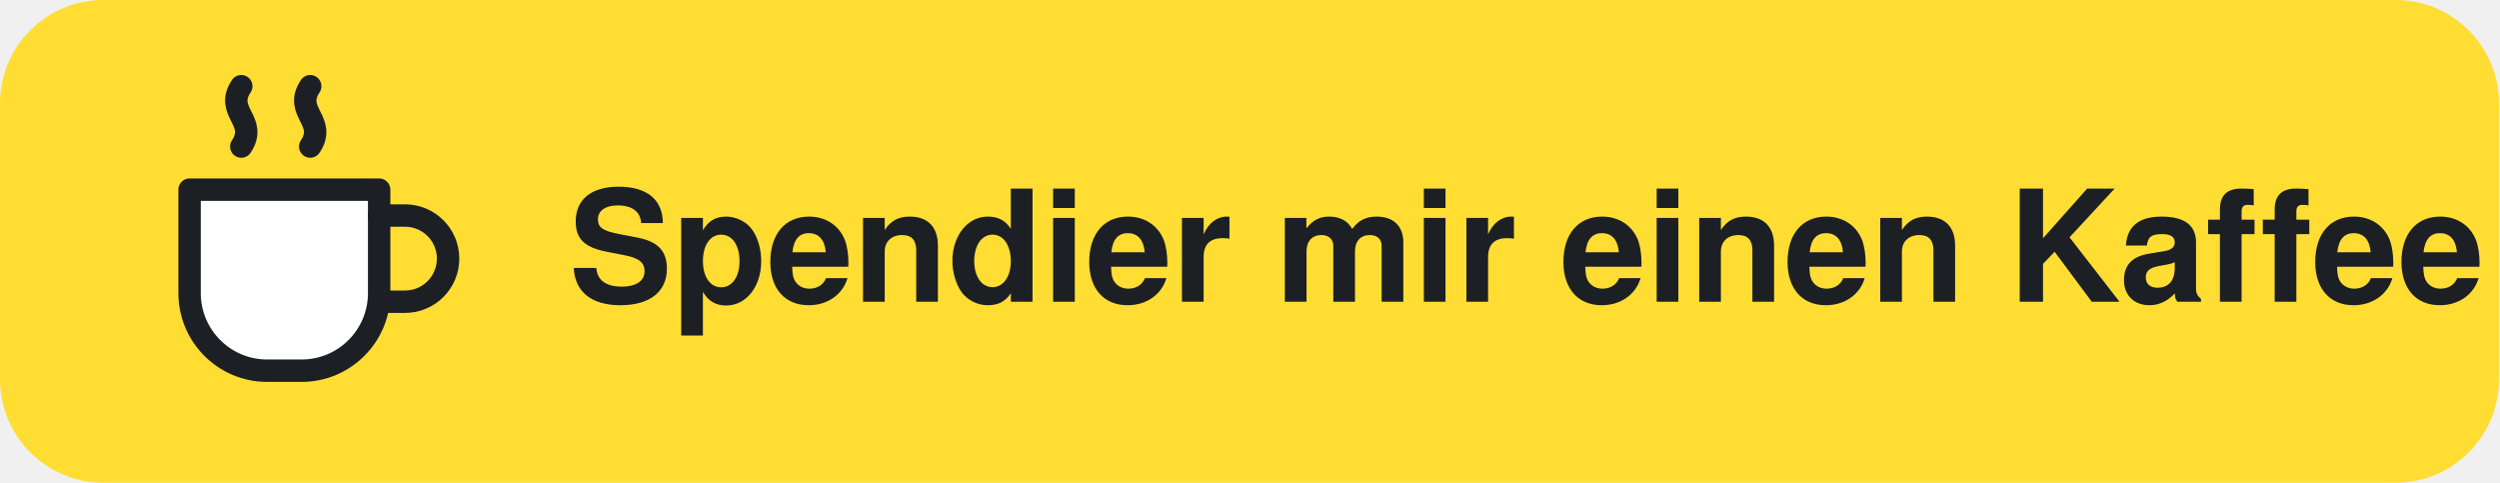
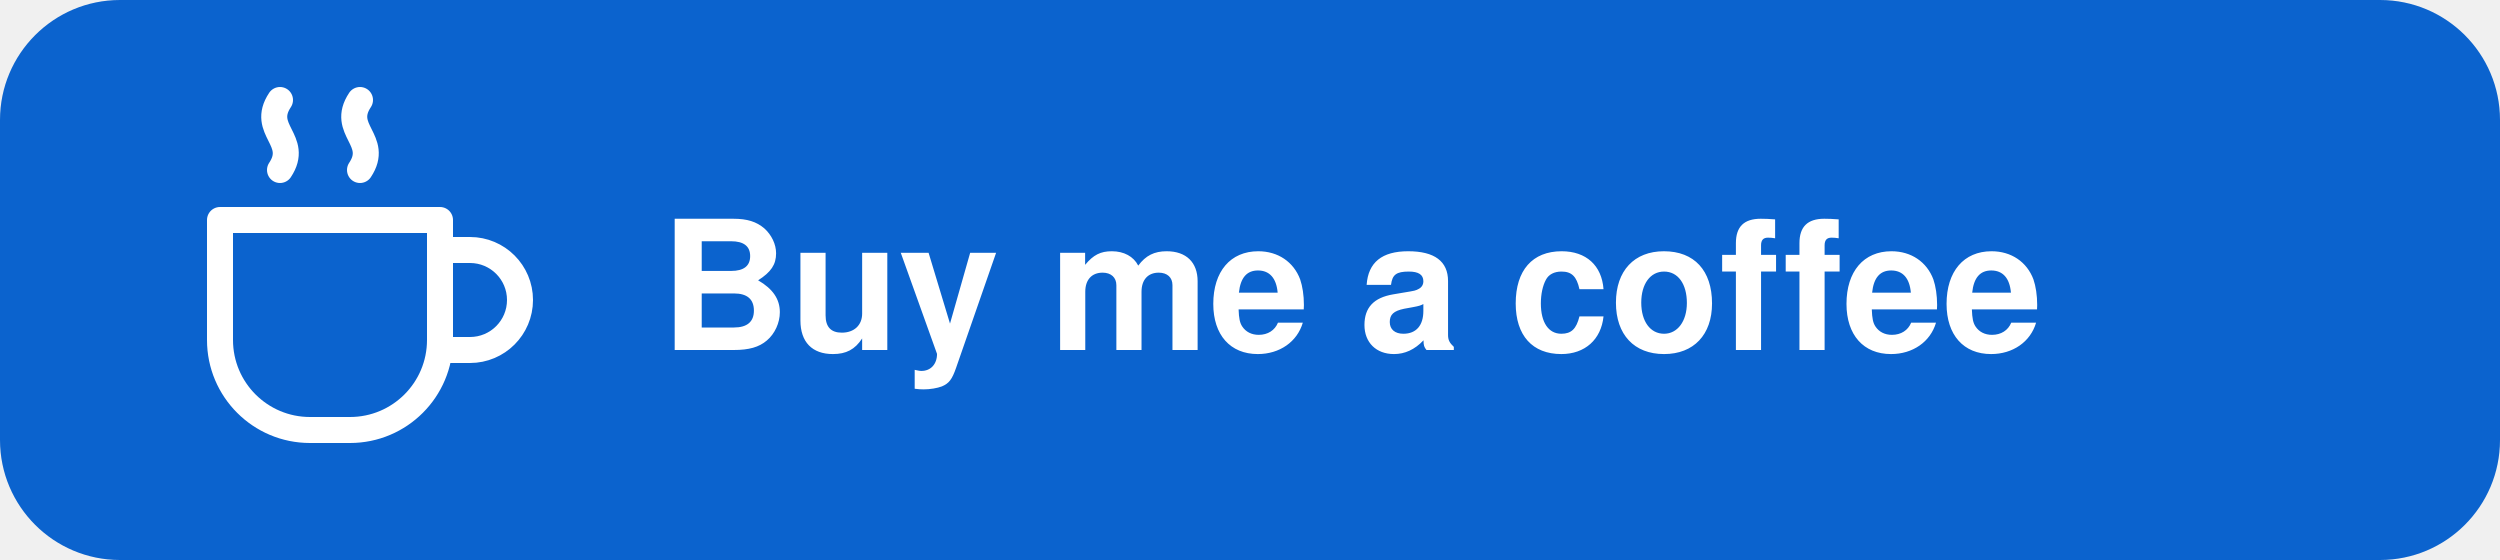
- <svg xmlns="http://www.w3.org/2000/svg" width="290" height="56" viewBox="0 0 290 56" role="img" aria-label="Spendier mir einen Kaffee">
-   <rect width="290" height="56" rx="12" fill="#ffdd33" />
-   <g fill="none" stroke="#1c2025" stroke-width="2.6" stroke-linecap="round" stroke-linejoin="round">
-     <path d="M22 22h22v12a9 9 0 0 1-9 9h-4a9 9 0 0 1-9-9z" fill="#fff" />
+ <svg xmlns="http://www.w3.org/2000/svg" width="250" height="56" viewBox="0 0 250 56" role="img" aria-label="Buy me a coffee">
+   <rect width="250" height="56" rx="12" fill="#0b63ce" />
+   <g fill="none" stroke="#ffffff" stroke-width="2.6" stroke-linecap="round" stroke-linejoin="round">
+     <path d="M22 22h22v12a9 9 0 0 1-9 9h-4a9 9 0 0 1-9-9z" fill="#0b63ce" />
    <path d="M44 25h3a5 5 0 0 1 0 10h-3" />
    <path d="M28 10c-2 3 2 4 0 7M36 10c-2 3 2 4 0 7" />
  </g>
-   <text x="66" y="35" font-family="Segoe UI, Helvetica, Arial, sans-serif" font-size="18" font-weight="700" fill="#1c2025">Spendier mir einen Kaffee</text>
+   <text x="66" y="35" font-family="Segoe UI, Helvetica, Arial, sans-serif" font-size="18" font-weight="700" fill="#ffffff">Buy me a coffee</text>
</svg>
